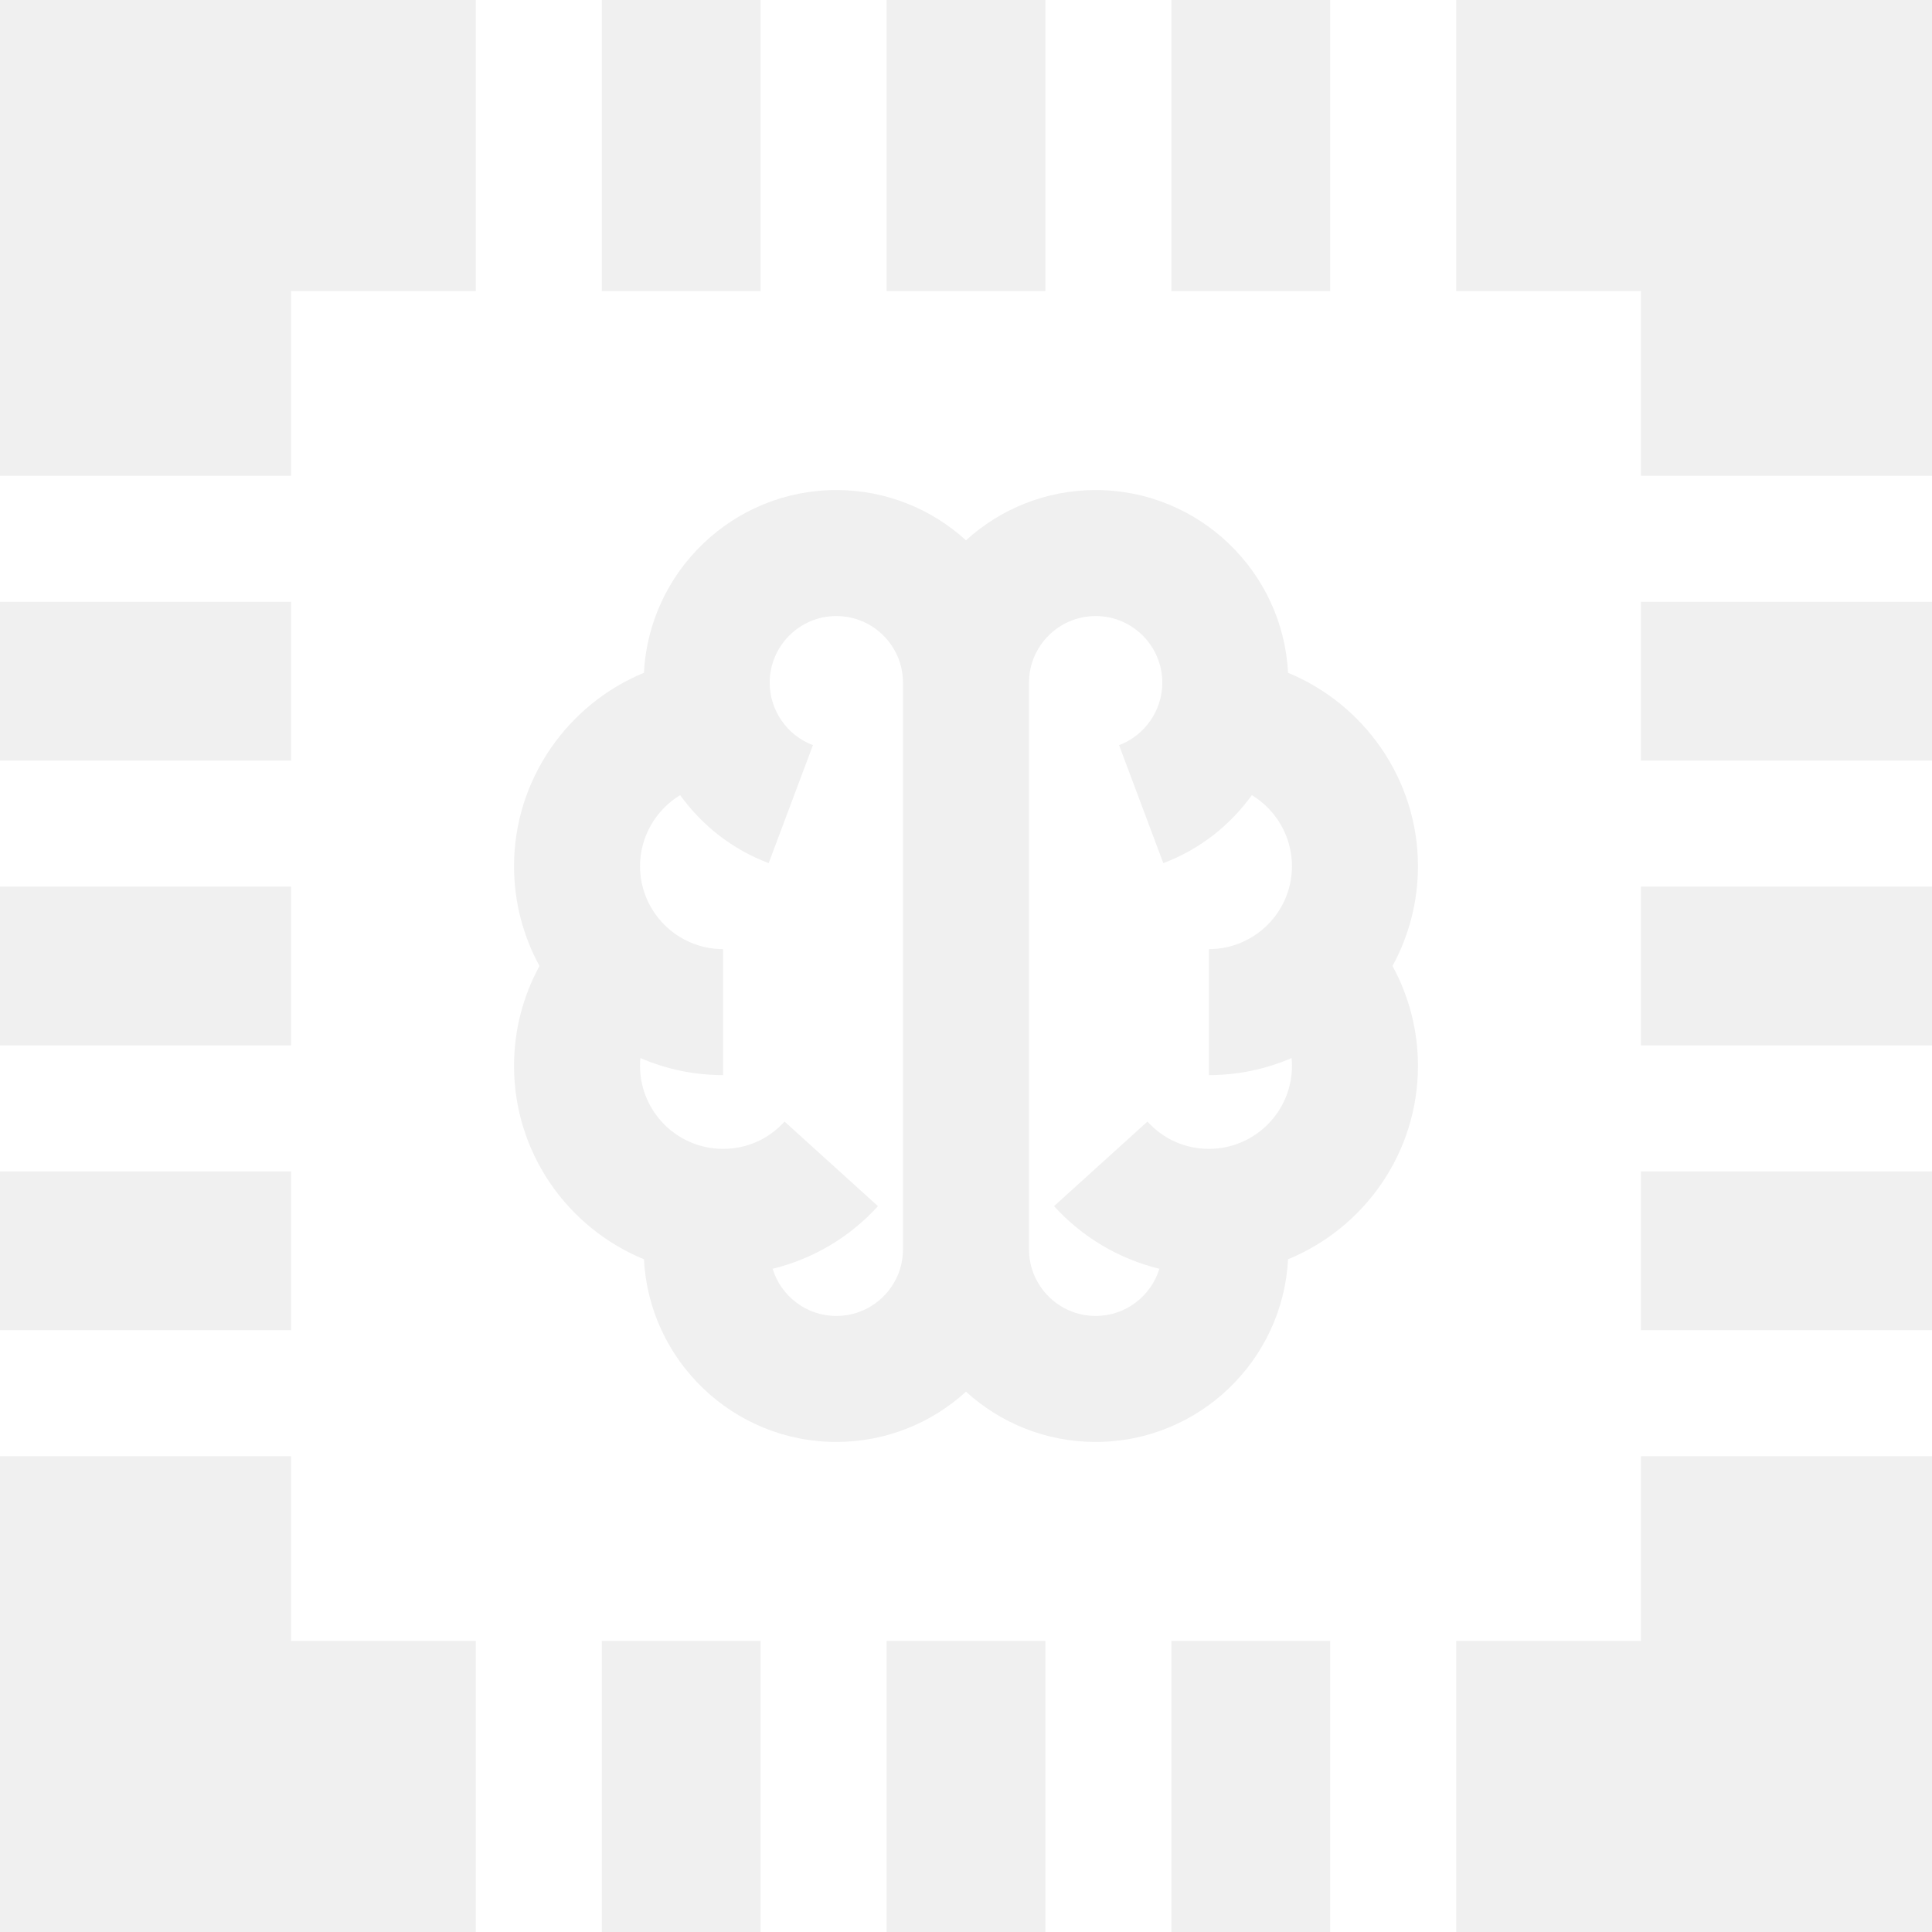
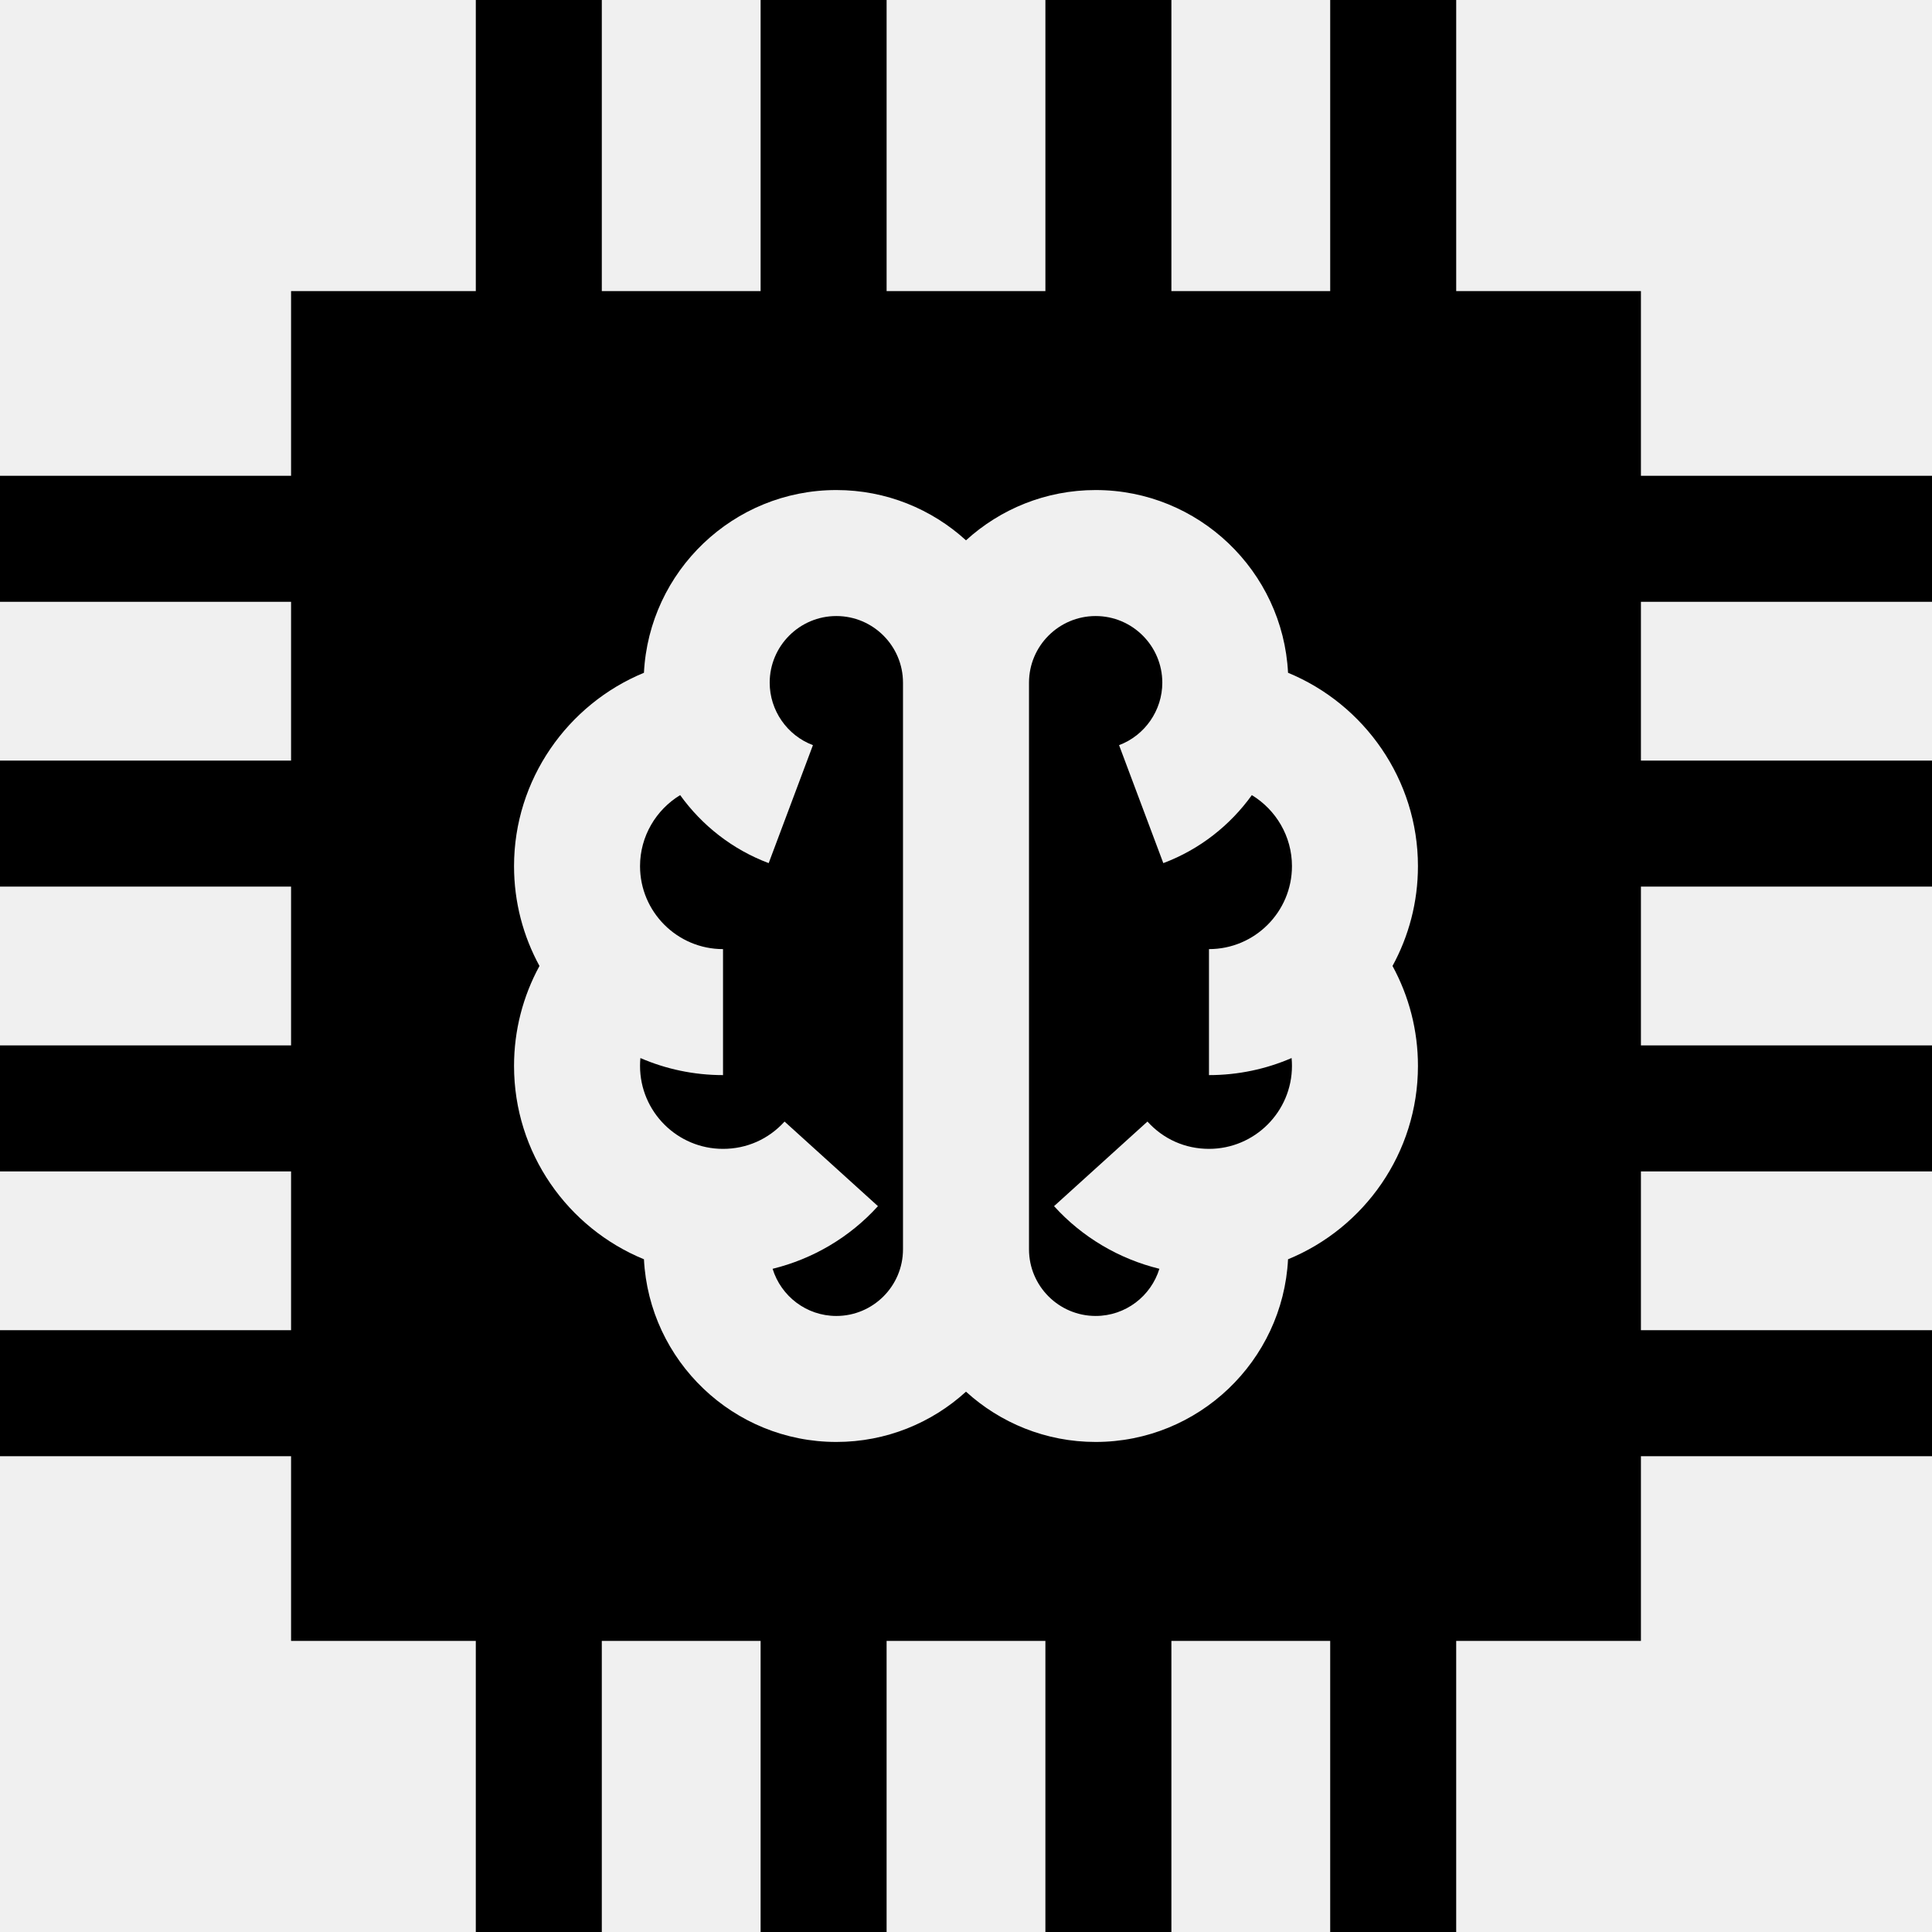
<svg xmlns="http://www.w3.org/2000/svg" version="1.1" id="Layer_1" x="0px" y="0px" viewBox="0 0 512 512" style="enable-background:new 0 0 512 512;" xml:space="preserve">
  <g>
    <g>
-       <path style="fill:#FFFFFF;" d="M434.863,126.093V77.137h-48.956V0h-33.391v77.137h-42.083V0h-33.391v77.137h-42.083V0h-33.391v77.137h-42.083V0h-33.391    v77.137H77.137v48.956H0v33.391h77.137v42.083H0v33.391h77.137v42.083H0v33.391h77.137v42.083H0v33.391h77.137v48.956h48.956V512    h33.391v-77.137h42.083V512h33.391v-77.137h42.083V512h33.391v-77.137h42.083V512h33.391v-77.137h48.956v-48.956H512v-33.391    h-77.137v-42.083H512v-33.391h-77.137v-42.083H512v-33.391h-77.137v-42.083H512v-33.39H434.863z M375.773,282.469    c0,23.125-14.251,42.974-34.428,51.253c-1.38,26.928-23.721,48.411-50.986,48.411c-13.221,0-25.283-5.052-34.36-13.325    c-9.077,8.273-21.139,13.325-34.36,13.325c-27.265,0-49.606-21.483-50.986-48.411c-20.177-8.28-34.428-28.129-34.428-51.253    c0-9.366,2.351-18.428,6.742-26.478c-4.296-7.867-6.742-16.883-6.742-26.459c0-22.913,14.194-42.903,34.426-51.239    c1.373-26.935,23.718-48.426,50.987-48.426c13.221,0,25.283,5.052,34.36,13.325c9.077-8.273,21.139-13.325,34.36-13.325    c27.27,0,49.615,21.491,50.987,48.426c20.234,8.336,34.426,28.326,34.426,51.239c0,9.577-2.445,18.593-6.742,26.459    C373.423,264.042,375.773,273.104,375.773,282.469z" />
+       <path d="M434.863,126.093V77.137h-48.956V0h-33.391v77.137h-42.083V0h-33.391v77.137h-42.083V0h-33.391v77.137h-42.083V0h-33.391    v77.137H77.137v48.956H0v33.391h77.137v42.083H0v33.391h77.137v42.083H0v33.391h77.137v42.083H0v33.391h77.137v48.956h48.956V512    h33.391v-77.137h42.083V512h33.391v-77.137h42.083V512h33.391v-77.137h42.083V512h33.391v-77.137h48.956v-48.956H512v-33.391    h-77.137v-42.083H512v-33.391h-77.137v-42.083H512v-33.391h-77.137v-42.083H512v-33.39H434.863z M375.773,282.469    c0,23.125-14.251,42.974-34.428,51.253c-1.38,26.928-23.721,48.411-50.986,48.411c-13.221,0-25.283-5.052-34.36-13.325    c-9.077,8.273-21.139,13.325-34.36,13.325c-27.265,0-49.606-21.483-50.986-48.411c-20.177-8.28-34.428-28.129-34.428-51.253    c0-9.366,2.351-18.428,6.742-26.478c-4.296-7.867-6.742-16.883-6.742-26.459c0-22.913,14.194-42.903,34.426-51.239    c1.373-26.935,23.718-48.426,50.987-48.426c13.221,0,25.283,5.052,34.36,13.325c9.077-8.273,21.139-13.325,34.36-13.325    c27.27,0,49.615,21.491,50.987,48.426c20.234,8.336,34.426,28.326,34.426,51.239c0,9.577-2.445,18.593-6.742,26.459    C373.423,264.042,375.773,273.104,375.773,282.469z" />
    </g>
  </g>
  <g>
    <g>
-       <path style="fill:#FFFFFF;" d="M221.64,163.258c-9.739,0-17.664,7.924-17.664,17.664c0,7.327,4.606,13.978,11.461,16.549l-11.727,31.264    c-9.613-3.606-17.688-9.991-23.463-18.021c-6.38,3.879-10.631,10.911-10.631,18.817c0,12.127,9.866,21.993,21.992,21.993v33.391    c-7.773,0-15.174-1.617-21.895-4.521c-0.065,0.687-0.098,1.379-0.098,2.076c0,12.127,9.865,21.992,21.992,21.992    c6.29,0,12.081-2.57,16.308-7.237l24.749,22.417c-7.484,8.263-17.258,13.992-27.914,16.604    c2.215,7.227,8.947,12.497,16.889,12.497c9.74,0,17.664-7.924,17.664-17.664V180.922    C239.304,171.182,231.381,163.258,221.64,163.258z" />
+       <path d="M221.64,163.258c-9.739,0-17.664,7.924-17.664,17.664c0,7.327,4.606,13.978,11.461,16.549l-11.727,31.264    c-9.613-3.606-17.688-9.991-23.463-18.021c-6.38,3.879-10.631,10.911-10.631,18.817c0,12.127,9.866,21.993,21.992,21.993v33.391    c-7.773,0-15.174-1.617-21.895-4.521c-0.065,0.687-0.098,1.379-0.098,2.076c0,12.127,9.865,21.992,21.992,21.992    c6.29,0,12.081-2.57,16.308-7.237l24.749,22.417c-7.484,8.263-17.258,13.992-27.914,16.604    c2.215,7.227,8.947,12.497,16.889,12.497c9.74,0,17.664-7.924,17.664-17.664V180.922    C239.304,171.182,231.381,163.258,221.64,163.258z" />
    </g>
  </g>
  <g>
    <g>
-       <path style="fill:#FFFFFF;" d="M320.391,284.915v-33.391c12.127,0,21.993-9.866,21.993-21.993c0-7.907-4.251-14.939-10.631-18.817    c-5.774,8.031-13.85,14.415-23.463,18.021l-11.727-31.264c6.855-2.571,11.461-9.222,11.461-16.549    c0-9.74-7.924-17.664-17.664-17.664c-9.74,0-17.664,7.924-17.664,17.664v150.156c0,9.74,7.924,17.664,17.664,17.664    c7.943,0,14.673-5.271,16.889-12.497c-10.656-2.612-20.43-8.341-27.914-16.604l24.749-22.417    c4.226,4.667,10.018,7.237,16.307,7.237c12.127,0,21.993-9.866,21.993-21.992c0-0.697-0.033-1.389-0.098-2.076    C335.565,283.297,328.164,284.915,320.391,284.915z" />
+       <path d="M320.391,284.915v-33.391c12.127,0,21.993-9.866,21.993-21.993c0-7.907-4.251-14.939-10.631-18.817    c-5.774,8.031-13.85,14.415-23.463,18.021l-11.727-31.264c6.855-2.571,11.461-9.222,11.461-16.549    c0-9.74-7.924-17.664-17.664-17.664c-9.74,0-17.664,7.924-17.664,17.664v150.156c0,9.74,7.924,17.664,17.664,17.664    c7.943,0,14.673-5.271,16.889-12.497c-10.656-2.612-20.43-8.341-27.914-16.604l24.749-22.417    c4.226,4.667,10.018,7.237,16.307,7.237c12.127,0,21.993-9.866,21.993-21.992c0-0.697-0.033-1.389-0.098-2.076    C335.565,283.297,328.164,284.915,320.391,284.915z" />
    </g>
  </g>
  <g>
</g>
  <g>
</g>
  <g>
</g>
  <g>
</g>
  <g>
</g>
  <g>
</g>
  <g>
</g>
  <g>
</g>
  <g>
</g>
  <g>
</g>
  <g>
</g>
  <g>
</g>
  <g>
</g>
  <g>
</g>
  <g>
</g>
</svg>
